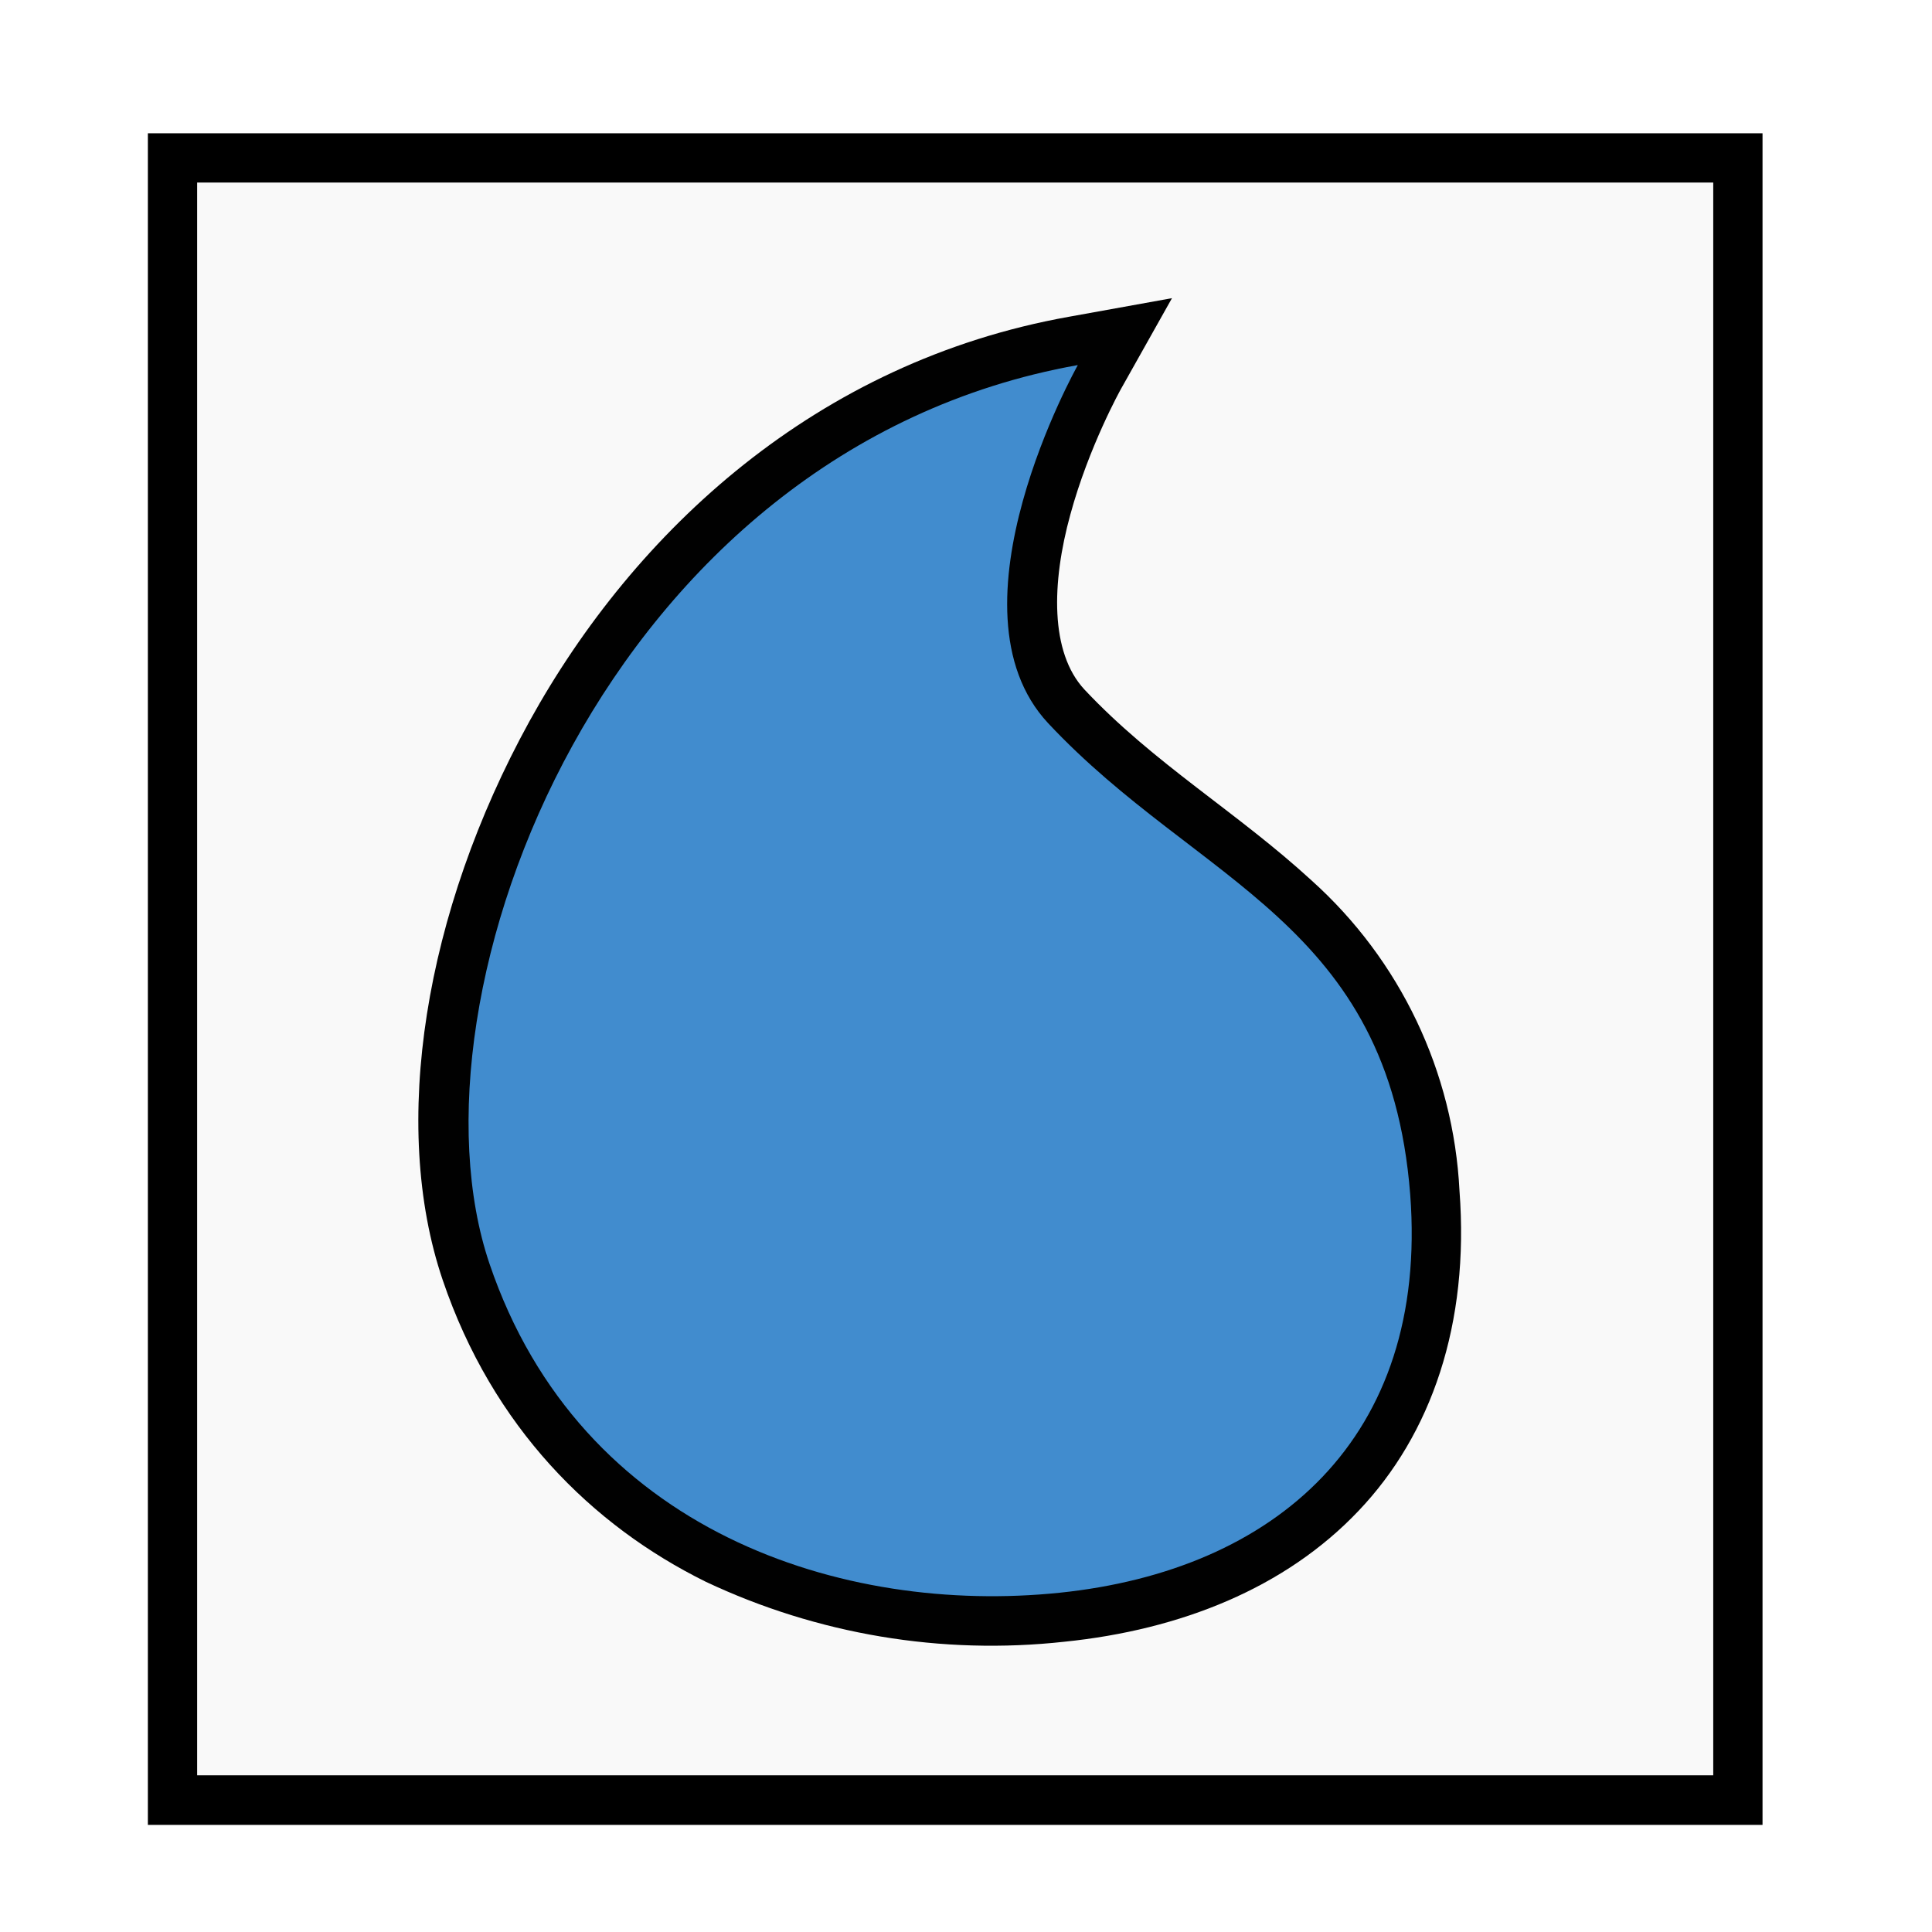
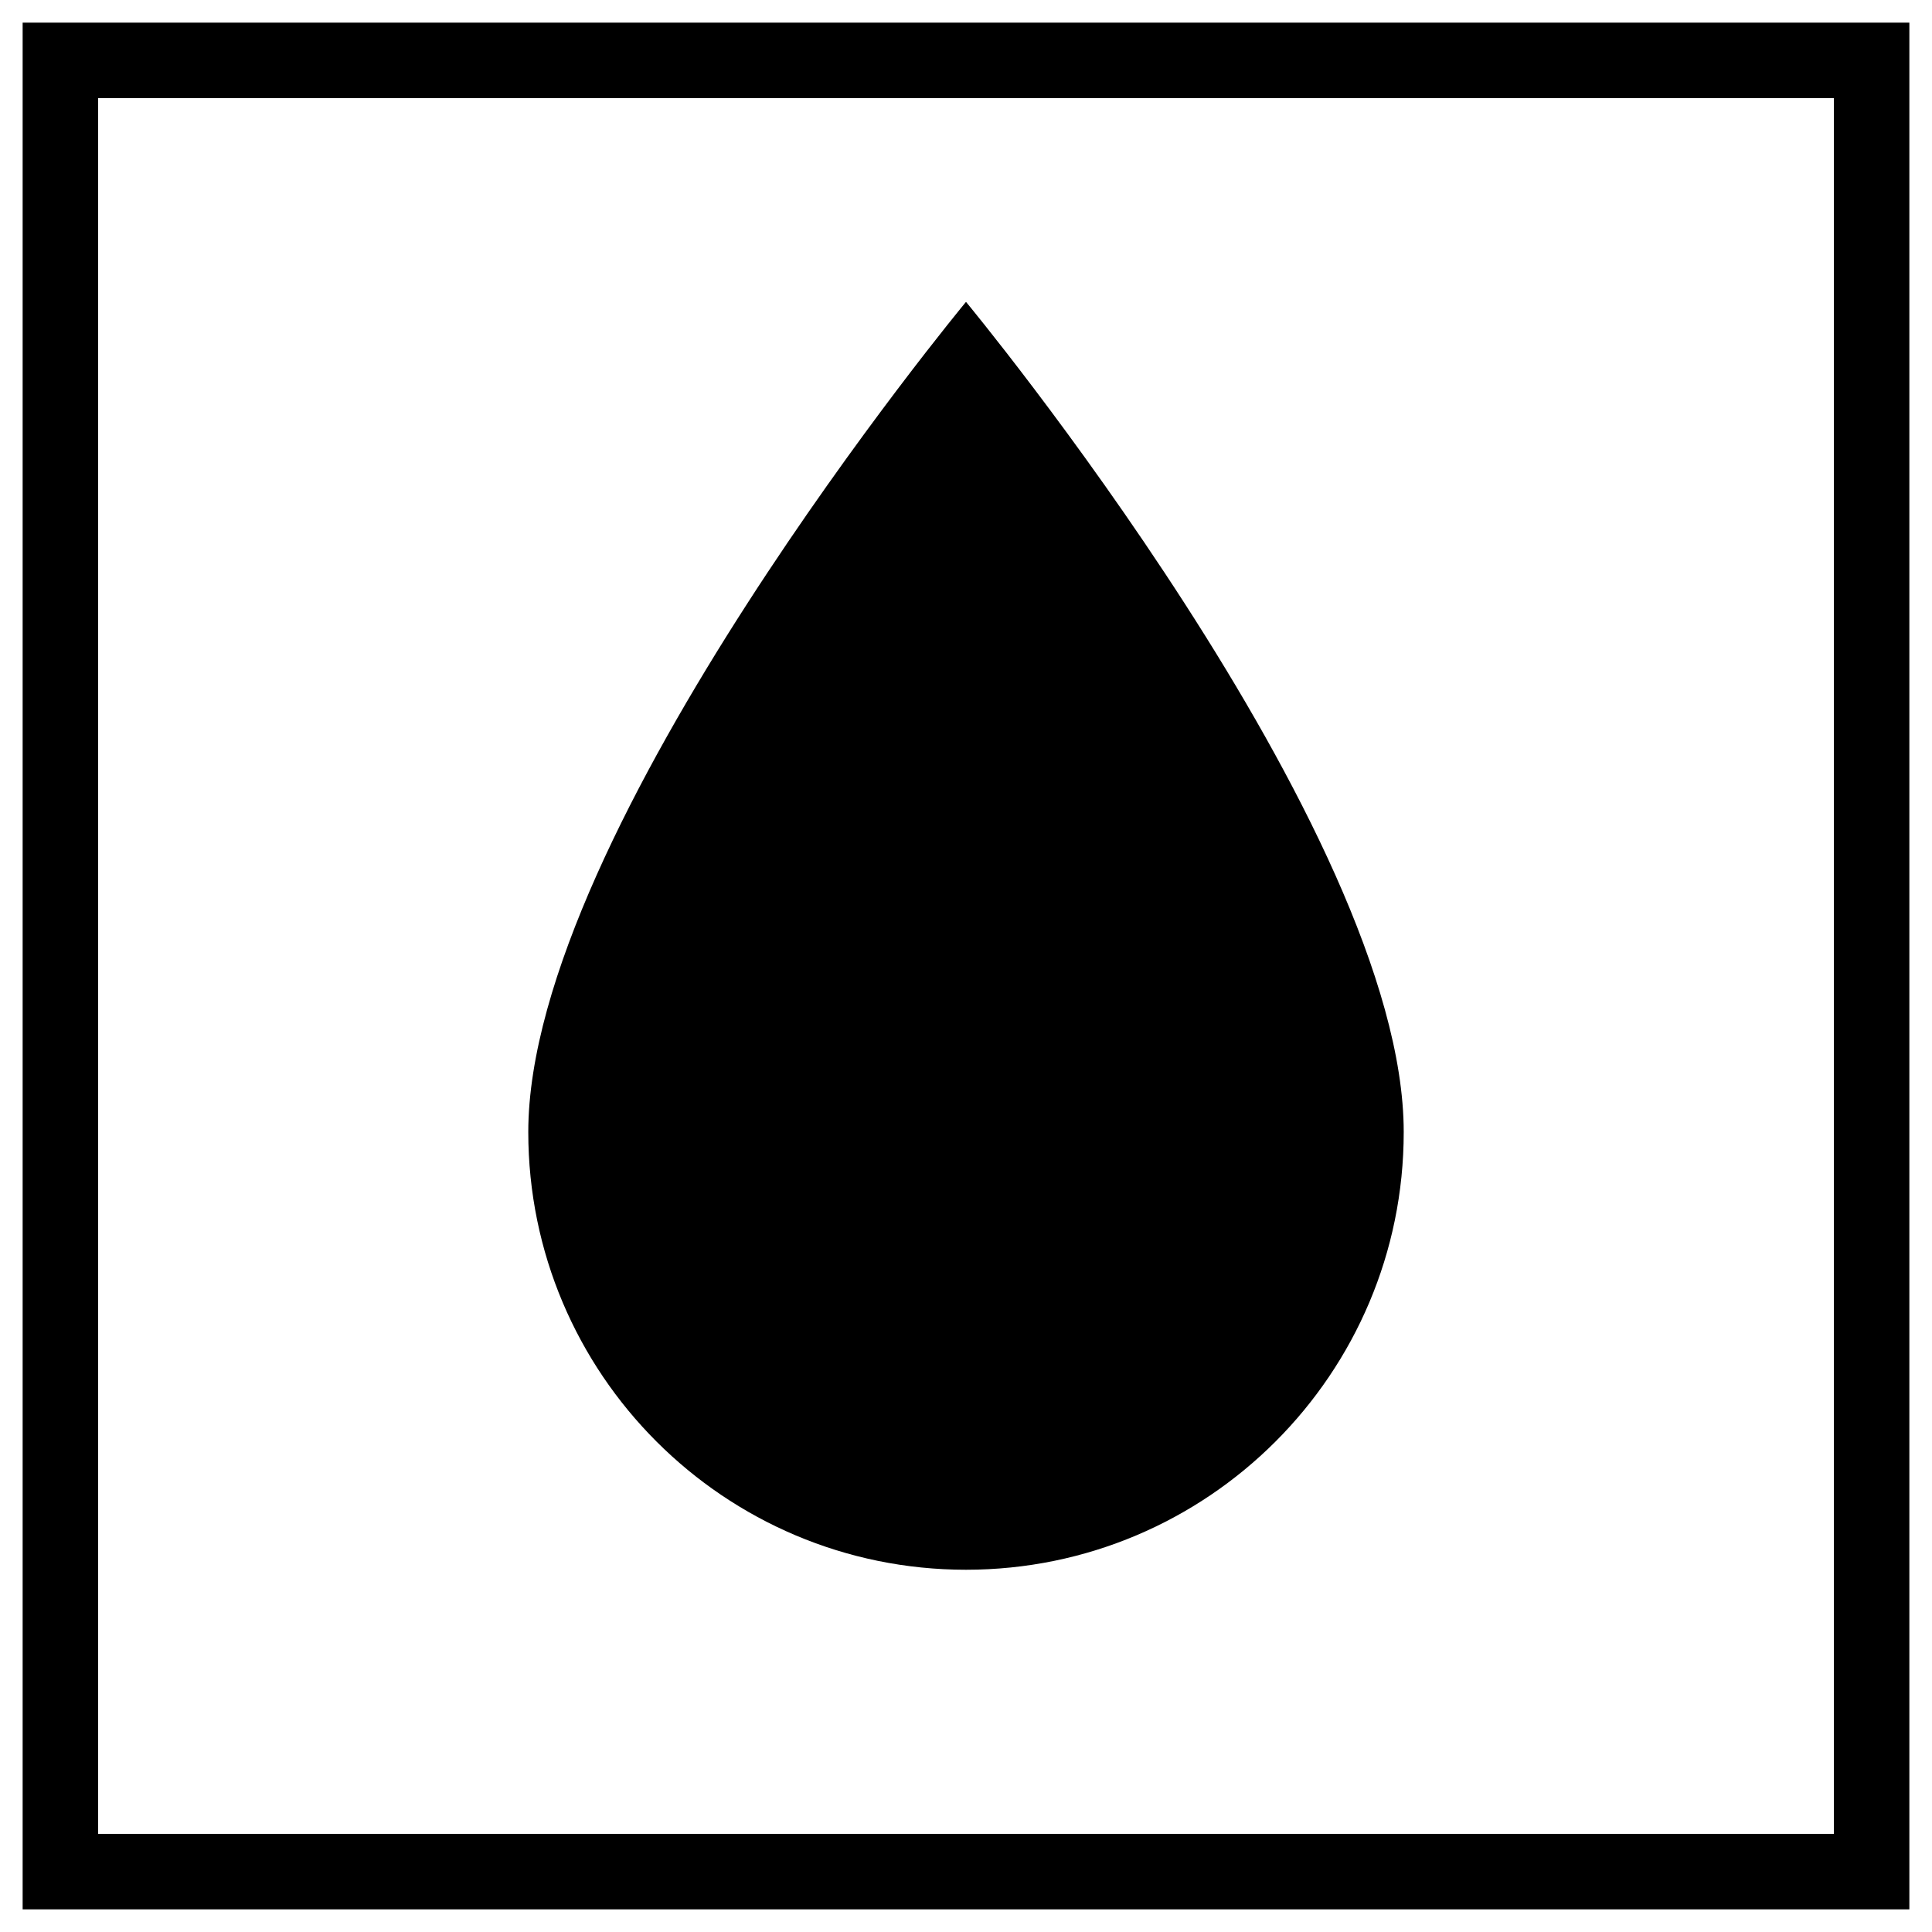
- <svg xmlns="http://www.w3.org/2000/svg" width="24" height="24" viewBox="0 0 6.35 6.35">
-   <g style="opacity:1">
-     <path d="M.486.438v5.56h5.307V.438Zm.325.326h4.658v4.908H.81Z" style="baseline-shift:baseline;display:inline;overflow:visible;vector-effect:none;paint-order:stroke markers fill;stop-color:#000;stop-opacity:1" />
-     <path d="M.648.6h4.983v5.235H.648Z" style="baseline-shift:baseline;display:inline;overflow:visible;vector-effect:none;fill:#f9f9f9;paint-order:stroke markers fill;stop-color:#000;stop-opacity:1" />
-   </g>
-   <g style="opacity:1">
-     <path d="m3.852.98-.338.061c-.83.148-1.428.703-1.774 1.33-.345.627-.458 1.326-.285 1.836.164.483.49.807.865.992a2.2 2.2 0 0 0 1.178.197c.383-.039.727-.177.967-.43.24-.252.365-.615.332-1.052a1.47 1.47 0 0 0-.486-1.02c-.245-.225-.518-.384-.747-.628-.113-.122-.108-.35-.046-.575.061-.224.166-.412.166-.412Zm-.643.653c-.07.266-.112.608.12.855.265.285.552.453.76.645.21.192.352.395.384.806.028.365-.07.62-.244.803-.175.183-.439.299-.764.332a1.87 1.87 0 0 1-1-.166 1.35 1.35 0 0 1-.701-.806c-.128-.376-.05-1.015.26-1.575.236-.429.706-.682 1.185-.894" style="baseline-shift:baseline;display:inline;overflow:visible;vector-effect:none;fill:#010101;paint-order:stroke markers fill;stop-color:#000;stop-opacity:1" />
-     <path d="M3.542 1.2c-1.549.277-2.233 2.07-1.933 2.954s1.165 1.154 1.873 1.081 1.214-.507 1.153-1.309c-.07-.897-.695-1.02-1.19-1.549-.352-.377.097-1.176.097-1.176" style="baseline-shift:baseline;display:inline;overflow:visible;vector-effect:none;fill:#418cce;paint-order:stroke markers fill;stop-color:#000;stop-opacity:1" />
-   </g>
+ <svg xmlns="http://www.w3.org/2000/svg" viewBox="0 0 512 512">
+   <rect x="16" y="16" width="480" height="480" fill="none" stroke="currentColor" stroke-width="20" />
+   <path d="M256 80         C256 80, 140 220, 140 300         A116 116 0 0 0 372 300         C372 220, 256 80, 256 80 Z" fill="currentColor" />
</svg>
